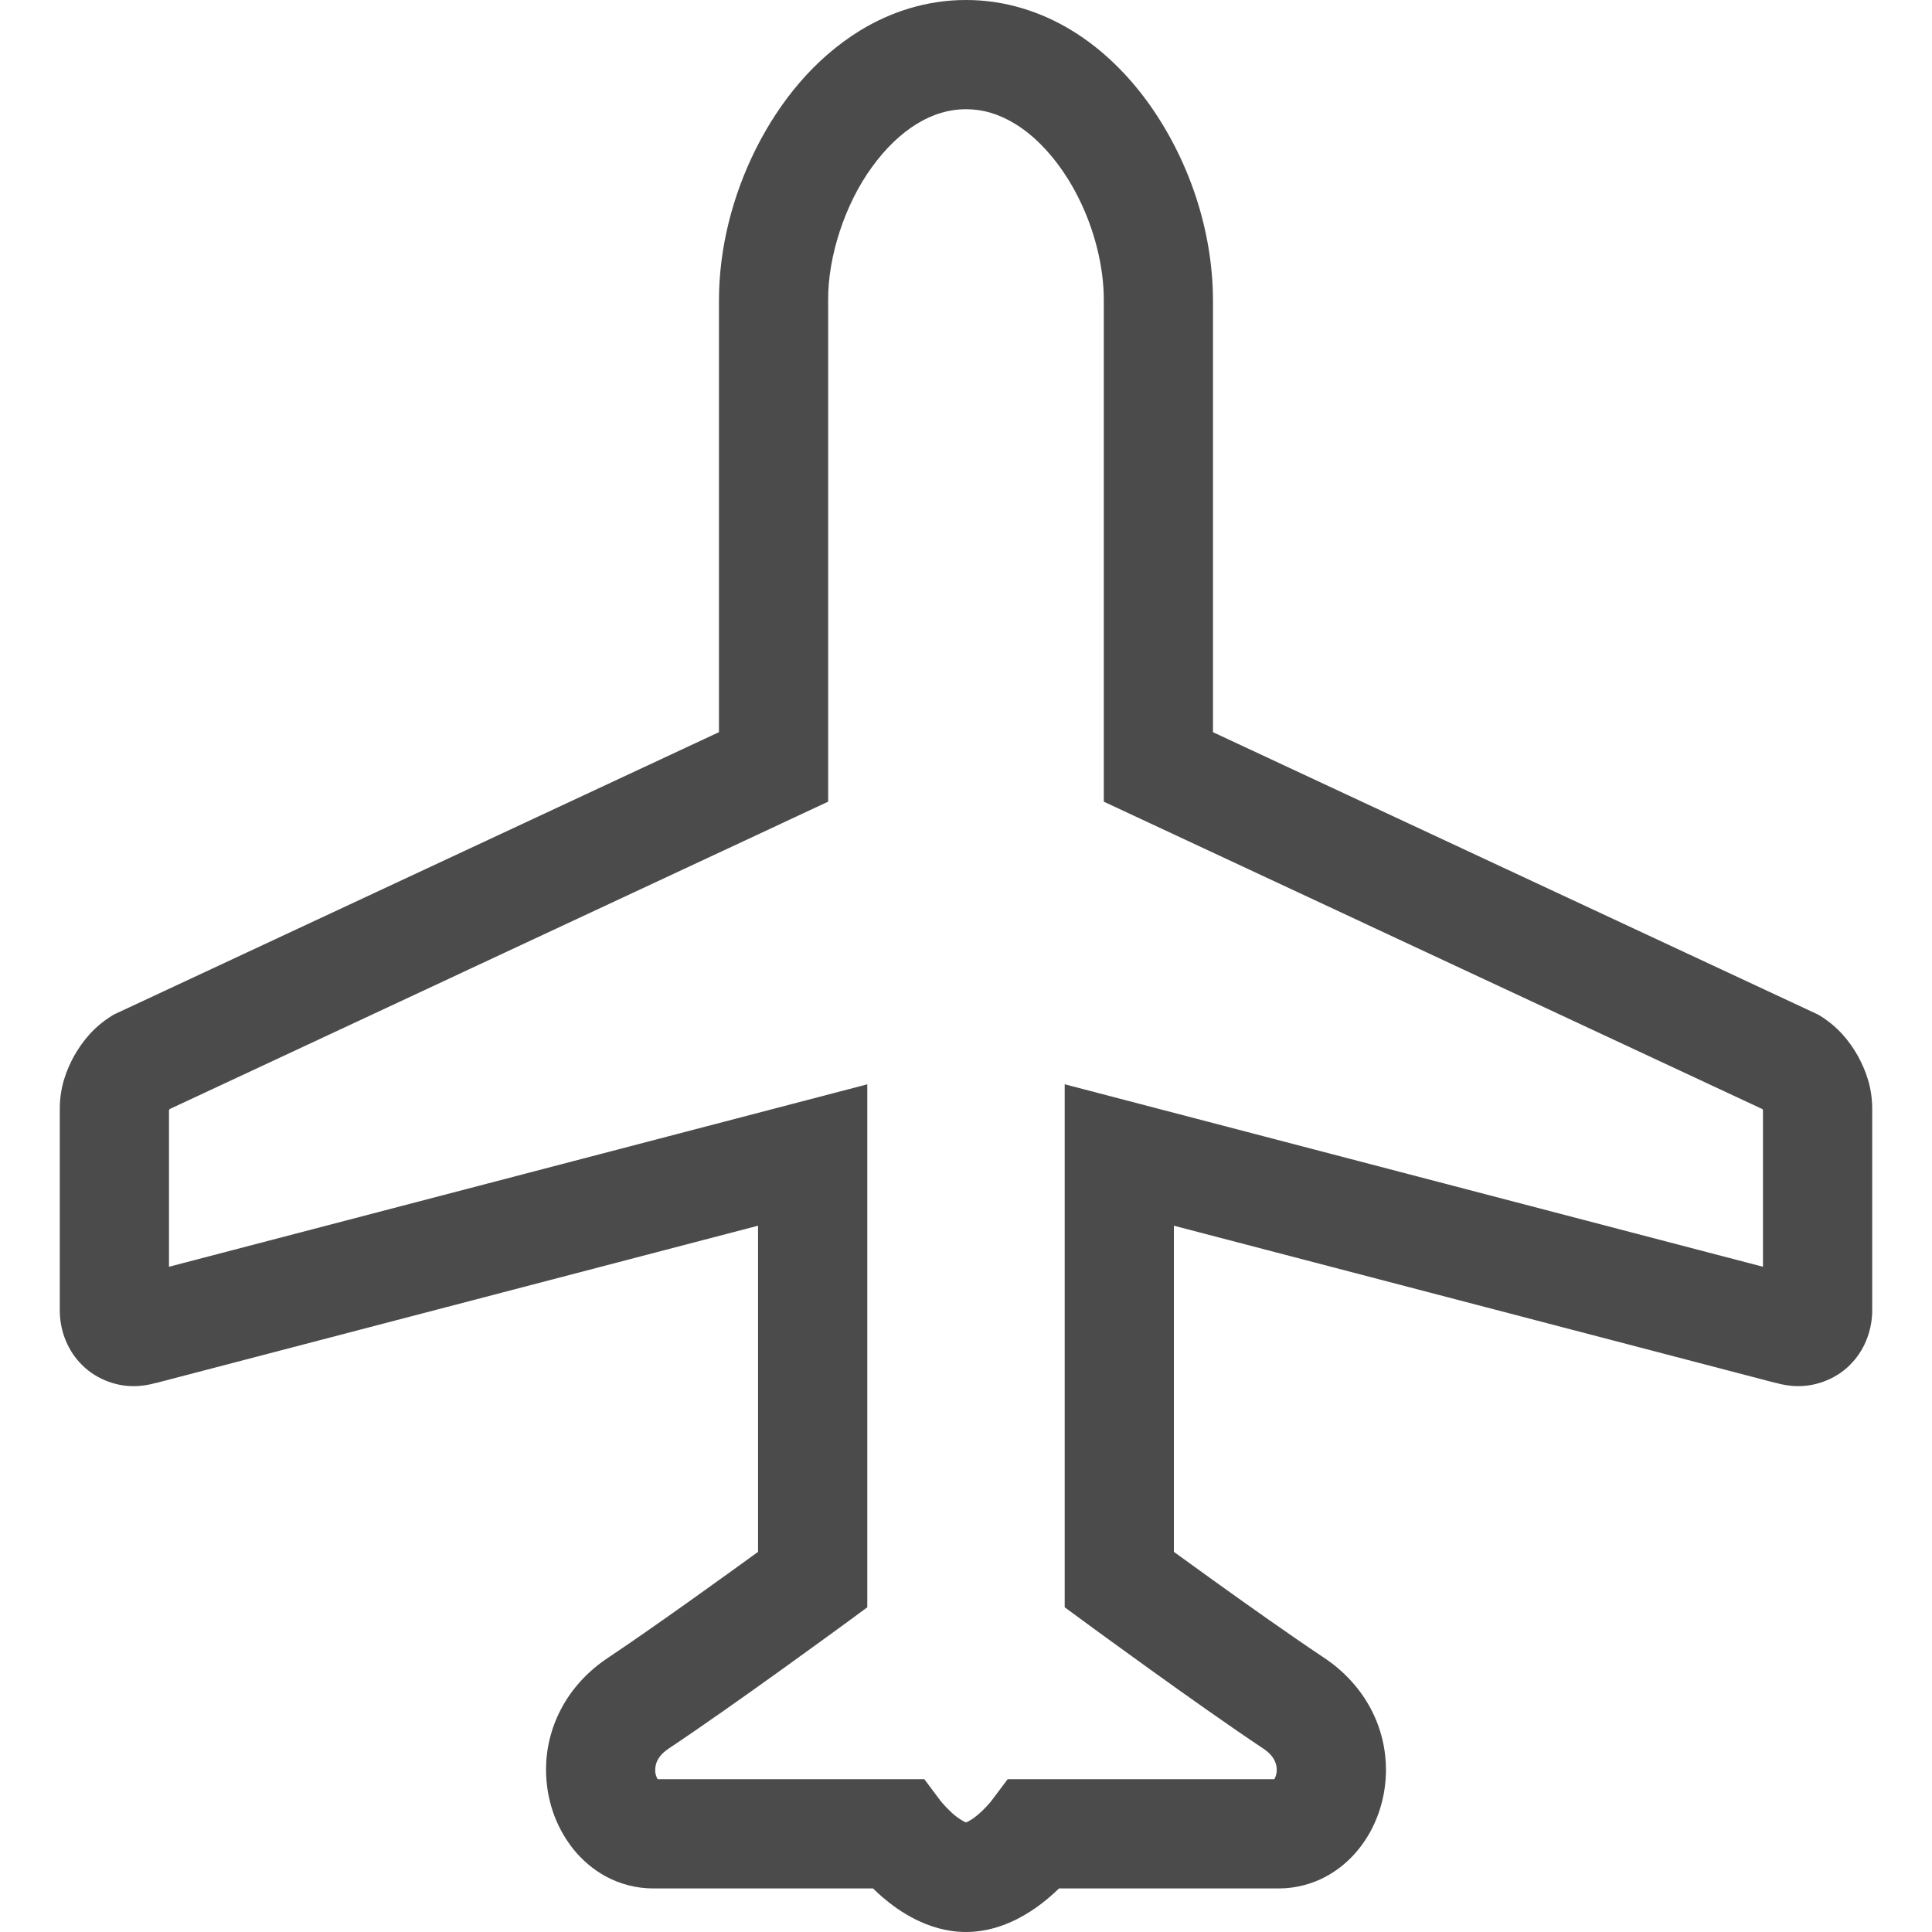
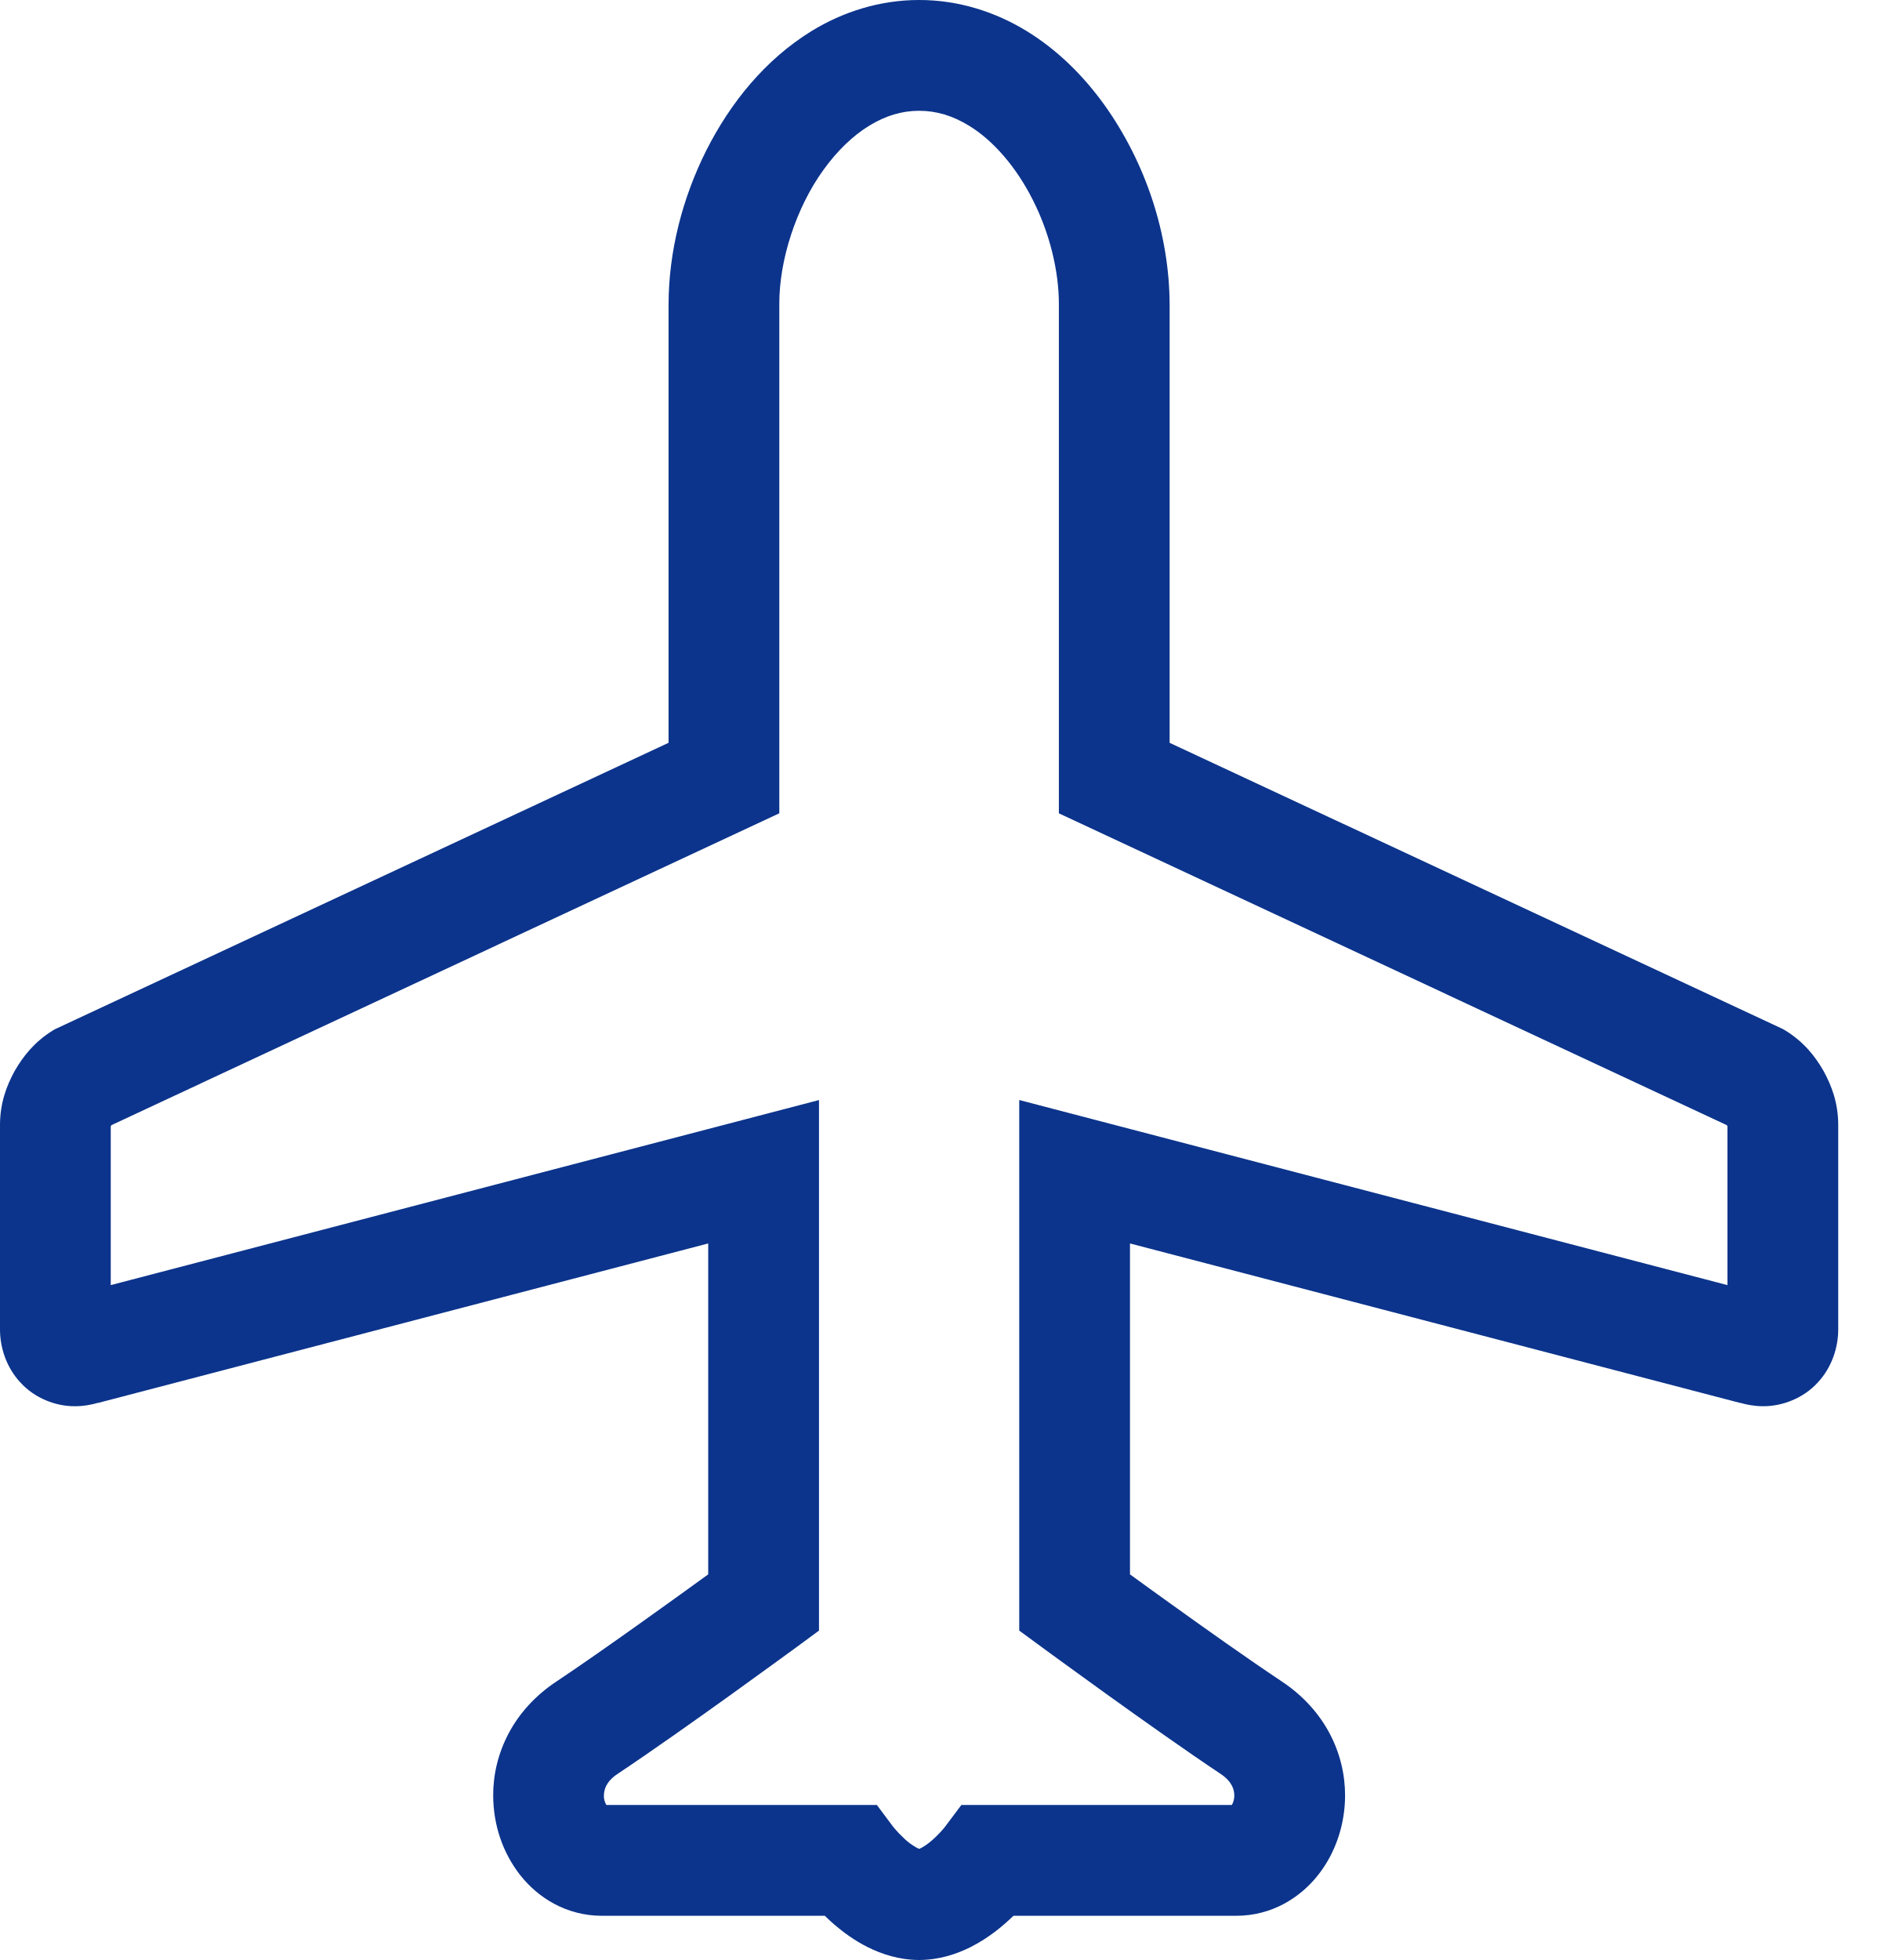
- <svg xmlns="http://www.w3.org/2000/svg" version="1.1" id="_x32_" x="0px" y="0px" width="512px" height="512px" viewBox="0 0 512 512" style="width: 256px; height: 256px; opacity: 1;" xml:space="preserve">
-   <style type="text/css">
- 
- 	.st0{fill:#4B4B4B;}
- 
- </style>
-   <g>
-     <path class="st0" d="M492.313,279.75c-2.266-3.938-5.172-7.547-9.844-10.484l-0.688-0.406l-0.734-0.344l-159.593-74.484V79.5   c-0.078-18.297-6.203-36.922-17.063-52.125c-5.469-7.578-12.188-14.297-20.328-19.281C275.954,3.125,266.313-0.016,256,0   c-10.328-0.016-19.969,3.125-28.078,8.094c-12.188,7.5-21.266,18.781-27.563,31.266c-6.266,12.516-9.797,26.406-9.828,40.141   v114.531L30.188,268.859l-0.688,0.422c-4.672,2.938-7.547,6.547-9.828,10.484c-2.172,3.984-3.766,8.328-3.828,13.859v53.484   c-0.047,4.734,1.578,10.016,5.328,14.031c3.672,4.063,9.266,6.281,14.359,6.203c2.094,0,4.063-0.359,5.922-0.891v0.031   l159.438-41.656v86.438c-9.281,6.734-27.656,19.984-39.734,28.047c-5.438,3.594-9.703,8.328-12.438,13.547   c-2.766,5.219-4.031,10.828-4.016,16.172c0.031,7.656,2.438,14.875,7.078,20.813c2.344,2.953,5.313,5.578,8.922,7.516   c3.609,1.922,7.891,3.094,12.328,3.094c10.563,0,44.234,0,58.328,0c0.766,0.734,1.547,1.484,2.469,2.281   c2.328,1.984,5.172,4.125,8.781,5.922c3.578,1.781,8.047,3.328,13.391,3.344c5.328-0.016,9.797-1.563,13.375-3.344   c5.016-2.531,8.594-5.625,11.281-8.203c14.094,0,47.75,0,58.313,0c4.422,0,8.703-1.172,12.313-3.094   c5.438-2.922,9.375-7.313,12-12.188c2.609-4.891,4-10.391,4.016-16.141c0-5.344-1.25-10.953-4.016-16.172   c-2.75-5.219-7.016-9.969-12.438-13.563l-0.484-0.328c-8.344-5.563-19.547-13.5-28.688-20.063   c-4.141-2.969-7.719-5.563-10.578-7.641v-86.438l159.437,41.656v-0.031c1.906,0.547,3.891,0.891,5.922,0.891   c5.094,0.063,10.688-2.141,14.359-6.203c3.75-4.016,5.375-9.297,5.344-14.031v-53.484C496.094,288.094,494.5,283.75,492.313,279.75   z M467.203,335.703l-185.046-48.359v138.609l5.922,4.344c0.094,0.063,28.891,21.219,46.703,33.094l0.031,0.016   c1.672,1.141,2.406,2.125,2.875,2.984c0.469,0.875,0.656,1.734,0.656,2.641c0.031,1.047-0.328,1.969-0.641,2.469   c-7.281,0-22.422,0-36.141,0c-14.484,0-27.25,0-27.281,0h-7.234l-4.344,5.781c-0.188,0.266-1.859,2.266-3.766,3.813   c-0.969,0.813-2,1.453-2.641,1.75l-0.313,0.125c-0.656-0.25-2.578-1.391-4.047-2.859c-0.875-0.813-1.641-1.641-2.109-2.188   l-0.516-0.609l-0.016-0.031l-0.063-0.063l-4.281-5.719h-7.234c0,0-48.422,0-63.438,0c-0.281-0.484-0.688-1.359-0.641-2.469   c0.016-0.891,0.203-1.766,0.656-2.641c0.484-0.875,1.219-1.859,2.906-3c17.828-11.875,46.625-33.031,46.734-33.094l5.906-4.344   V287.359L44.782,335.703v-41.469l0.172-0.313l174.516-81.469V79.5c-0.078-11.453,4.406-25.344,11.609-35.219   c3.578-4.969,7.719-8.922,11.938-11.484c4.25-2.578,8.422-3.844,12.984-3.859c4.547,0.016,8.734,1.281,12.969,3.859   c6.328,3.813,12.484,10.906,16.797,19.547c4.344,8.578,6.781,18.578,6.75,27.156v132.953l174.531,81.469l0.156,0.266V335.703z" style="fill: rgb(75, 75, 75);" />
-   </g>
+ <svg xmlns="http://www.w3.org/2000/svg" width="46" height="48" viewBox="0 0 46 48" fill="none">
+   <path d="M44.669 26.227C44.457 25.857 44.184 25.519 43.746 25.244L43.682 25.206L43.613 25.173L28.651 18.191V7.453C28.644 5.738 28.07 3.992 27.051 2.566C26.539 1.856 25.909 1.226 25.146 0.759C24.385 0.293 23.482 -0.001 22.515 5.70365e-06C21.547 -0.001 20.643 0.293 19.882 0.759C18.74 1.462 17.889 2.52 17.298 3.69C16.711 4.863 16.38 6.166 16.377 7.453V18.191L1.345 25.206L1.28 25.245C0.842 25.52 0.573 25.859 0.359 26.228C0.155 26.602 0.006 27.009 9.27773e-05 27.527V32.541C-0.004 32.985 0.148 33.48 0.5 33.857C0.844 34.238 1.368 34.446 1.846 34.438C2.042 34.438 2.227 34.405 2.401 34.355V34.358L17.348 30.452V38.556C16.478 39.187 14.755 40.429 13.623 41.185C13.113 41.522 12.713 41.966 12.457 42.455C12.198 42.945 12.079 43.471 12.081 43.972C12.084 44.689 12.309 45.366 12.744 45.923C12.964 46.2 13.242 46.446 13.581 46.627C13.919 46.808 14.32 46.917 14.736 46.917C15.727 46.917 18.883 46.917 20.205 46.917C20.276 46.986 20.35 47.057 20.436 47.131C20.654 47.317 20.921 47.518 21.259 47.687C21.595 47.853 22.014 47.998 22.515 48C23.014 47.998 23.433 47.853 23.769 47.687C24.239 47.449 24.574 47.159 24.826 46.917C26.148 46.917 29.303 46.917 30.293 46.917C30.708 46.917 31.109 46.808 31.447 46.627C31.957 46.353 32.326 45.942 32.572 45.485C32.817 45.026 32.947 44.511 32.949 43.972C32.949 43.471 32.832 42.945 32.572 42.455C32.315 41.966 31.915 41.521 31.406 41.184L31.361 41.153C30.579 40.632 29.528 39.888 28.672 39.272C28.283 38.994 27.948 38.751 27.68 38.556V30.452L42.627 34.358V34.355C42.806 34.406 42.992 34.438 43.182 34.438C43.66 34.444 44.184 34.237 44.528 33.857C44.88 33.48 45.032 32.985 45.029 32.541V27.527C45.023 27.009 44.874 26.602 44.669 26.227ZM42.315 31.472L24.967 26.939V39.933L25.522 40.34C25.531 40.346 28.231 42.33 29.901 43.443L29.903 43.444C30.06 43.551 30.129 43.644 30.173 43.724C30.217 43.806 30.235 43.887 30.235 43.972C30.237 44.07 30.204 44.156 30.174 44.203C29.492 44.203 28.072 44.203 26.786 44.203C25.428 44.203 24.232 44.203 24.229 44.203H23.55L23.143 44.745C23.125 44.77 22.969 44.958 22.79 45.103C22.699 45.179 22.603 45.239 22.543 45.267L22.513 45.278C22.452 45.255 22.271 45.148 22.134 45.01C22.052 44.934 21.98 44.857 21.936 44.805L21.888 44.748L21.886 44.745L21.88 44.739L21.479 44.203H20.801C20.801 44.203 16.261 44.203 14.853 44.203C14.827 44.158 14.789 44.076 14.793 43.972C14.795 43.888 14.812 43.806 14.855 43.724C14.9 43.642 14.969 43.55 15.127 43.443C16.799 42.33 19.498 40.346 19.509 40.34L20.062 39.933V26.94L2.713 31.472V27.584L2.729 27.555L19.09 19.917V7.453C19.083 6.379 19.503 5.077 20.178 4.151C20.514 3.686 20.902 3.315 21.298 3.075C21.696 2.833 22.087 2.714 22.515 2.713C22.941 2.714 23.334 2.833 23.731 3.075C24.324 3.432 24.901 4.097 25.305 4.907C25.713 5.711 25.941 6.649 25.938 7.453V19.918L42.3 27.555L42.315 27.58V31.472H42.315Z" fill="#0C348C" />
</svg>
